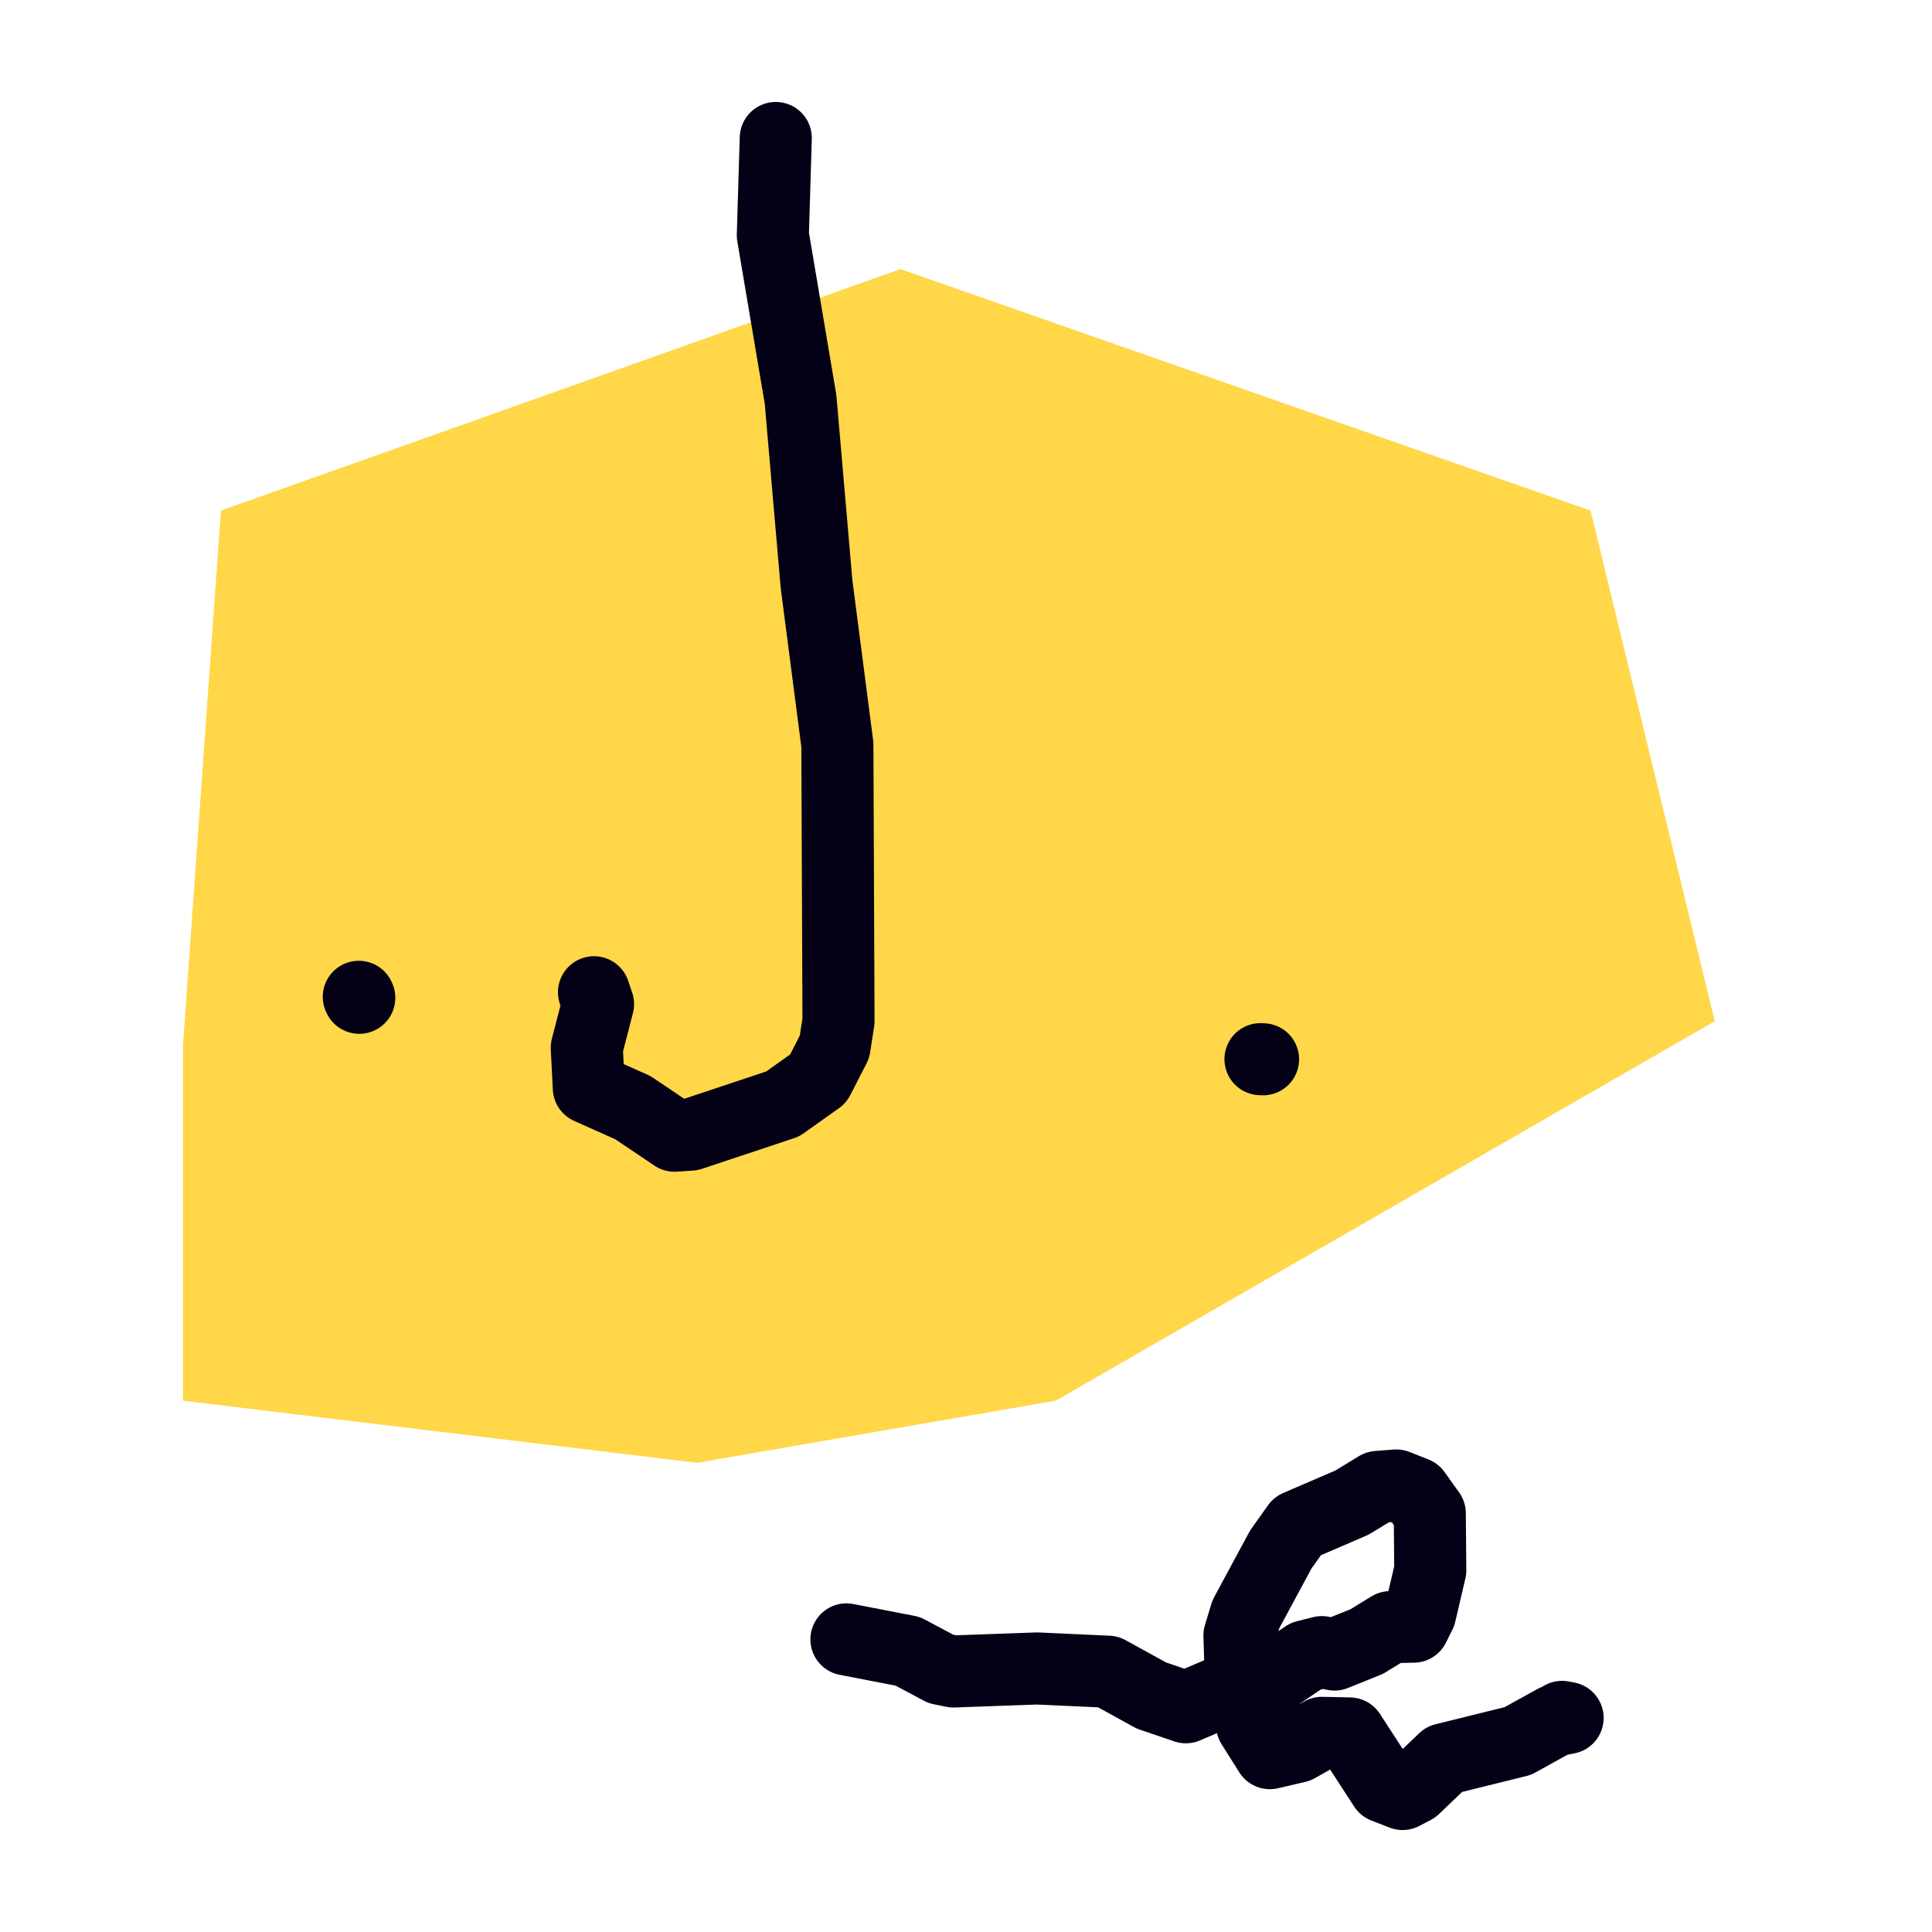
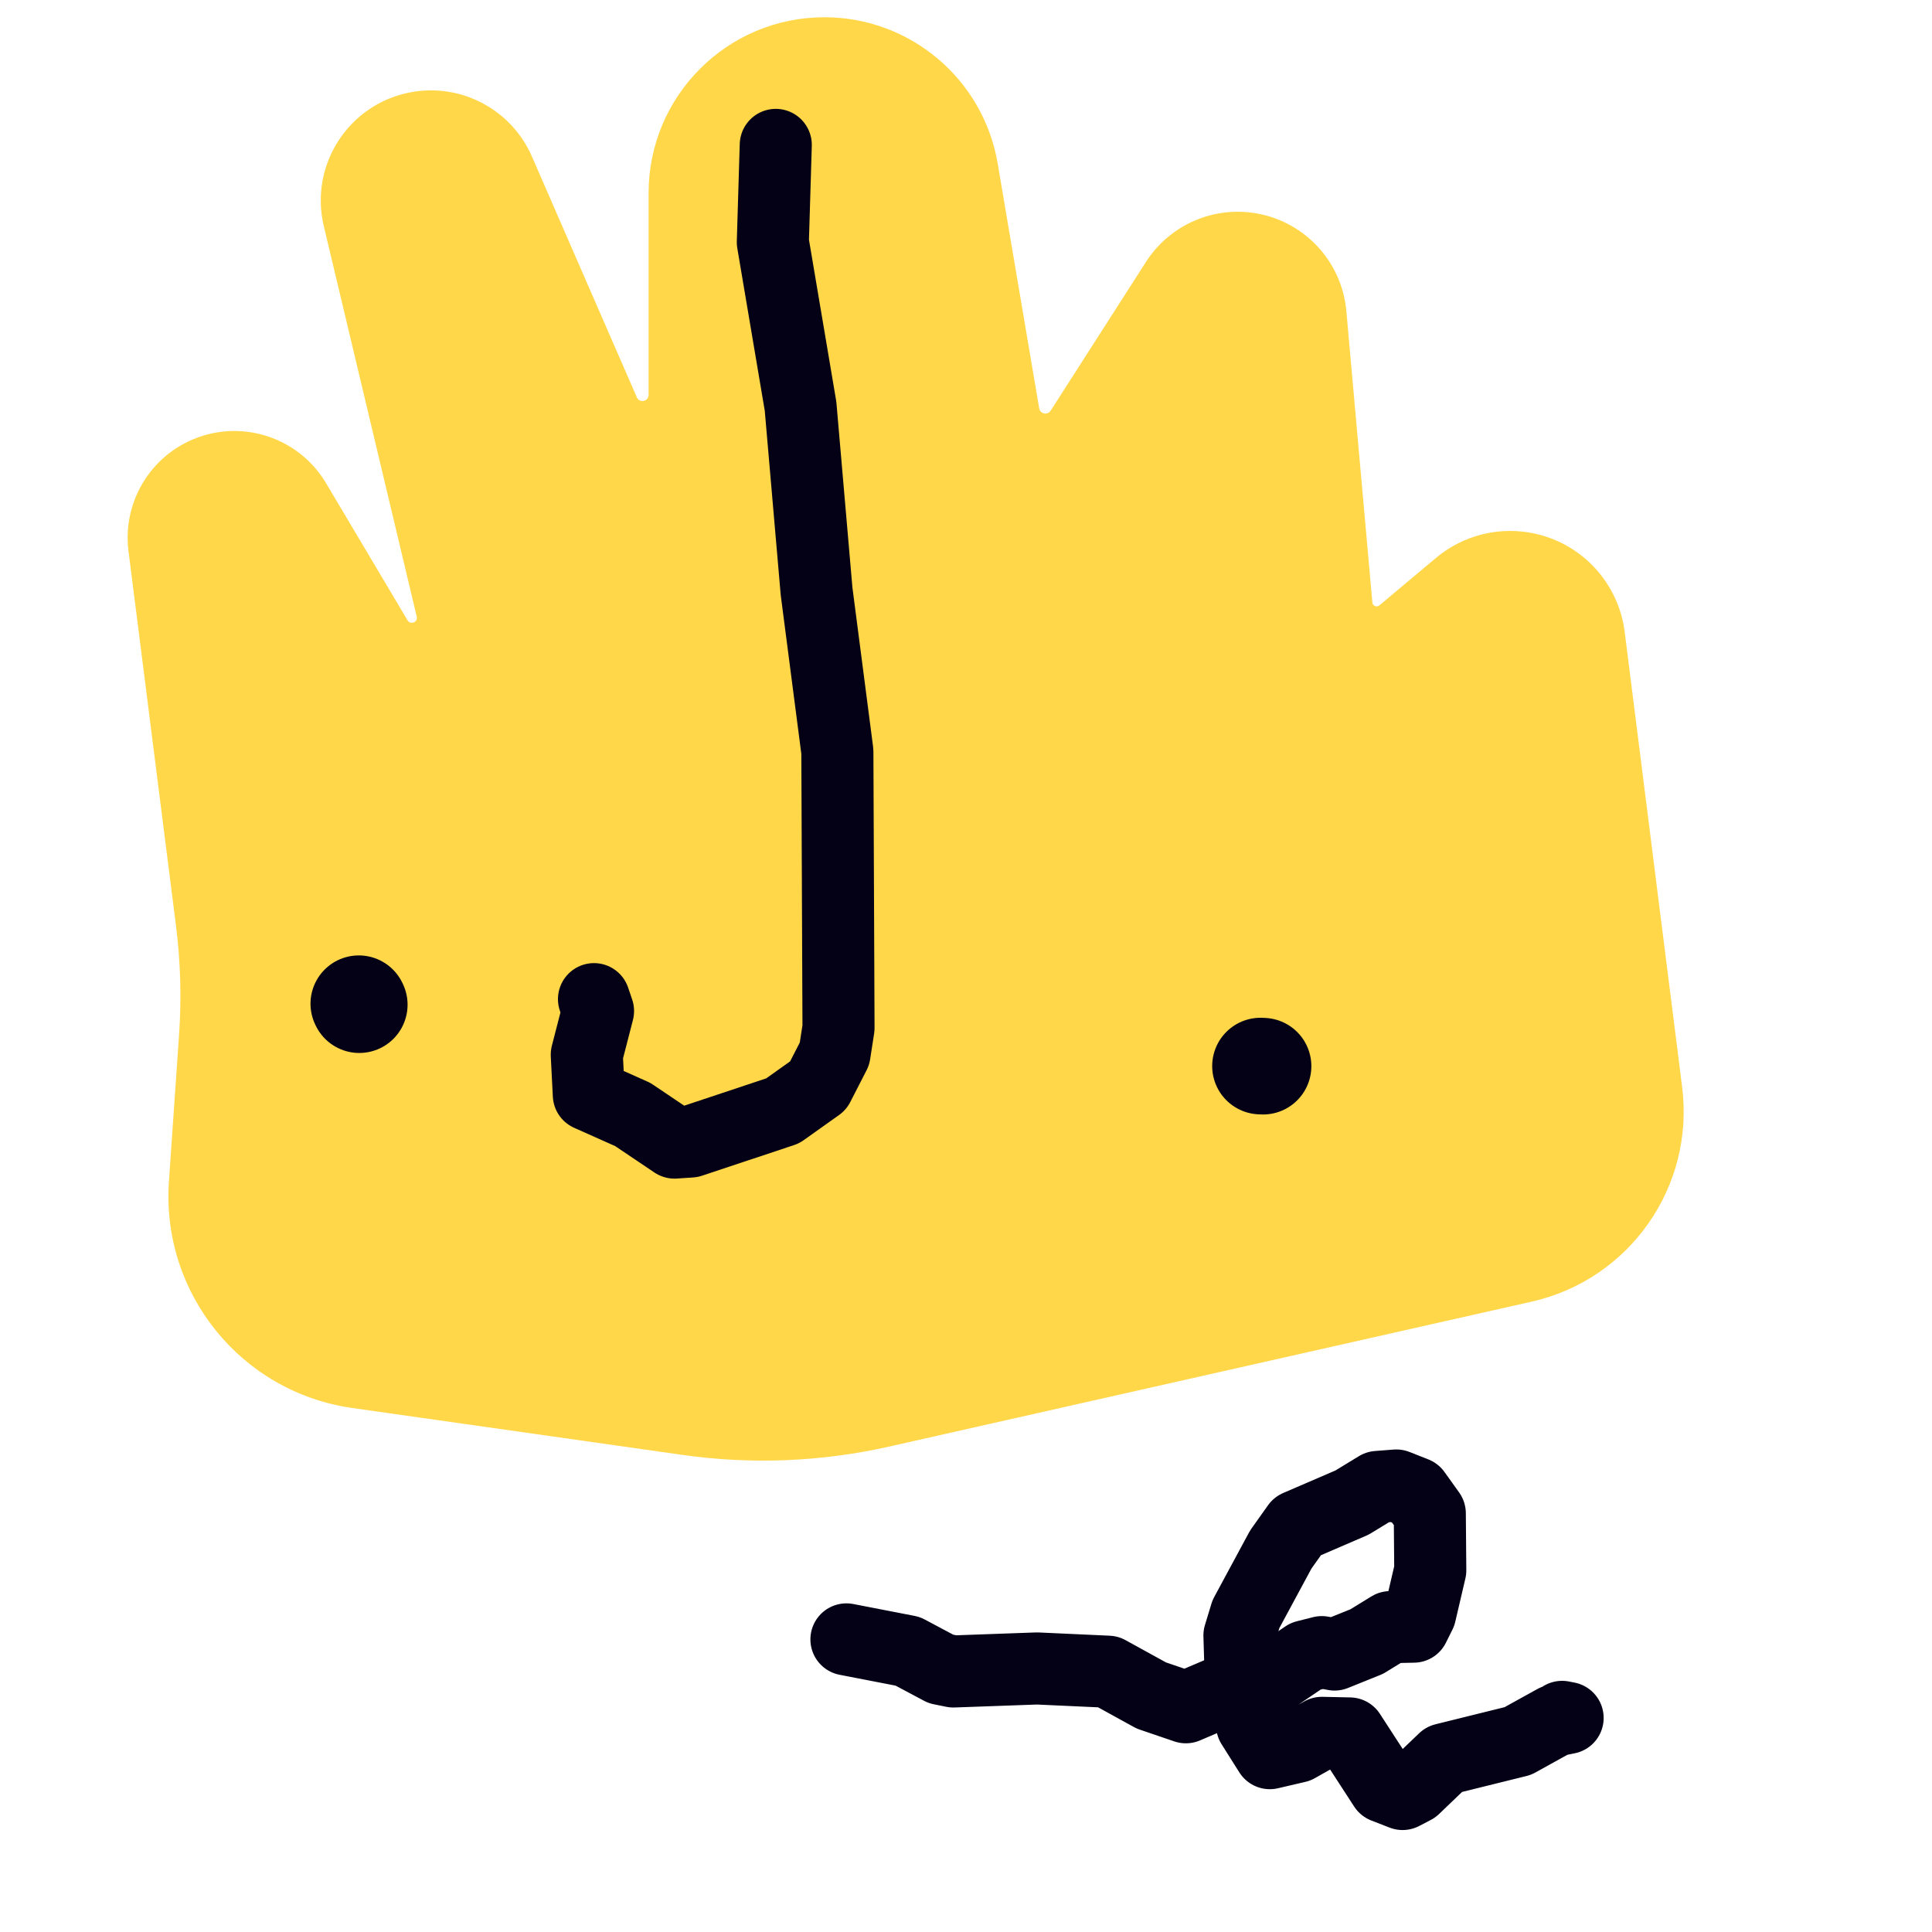
<svg xmlns="http://www.w3.org/2000/svg" width="280" height="280" viewBox="0 0 280 280" fill="none">
-   <path d="M32.017 74L130.5 39L230.517 74L248.517 148L153 203L101 212L26.517 203V151.5L32.017 74Z" fill="#FFD748" />
-   <path d="M112.43 20L112.005 34.102L116.02 57.867L118.342 84.679L121.358 107.922L121.523 147.983L120.943 151.726L118.577 156.339L113.434 159.996L100.101 164.435L97.754 164.592L91.699 160.518L85.338 157.68L85.041 151.848L86.671 145.528L86.086 143.804" stroke-width="10.446" stroke-linecap="round" stroke-linejoin="round" stroke="#040015" />
-   <path d="M183.051 153.519L182.679 153.502" stroke-width="10.446" stroke-linecap="round" stroke-linejoin="round" stroke="#040015" />
-   <path d="M52 144.466L52.068 144.605" stroke-width="10.446" stroke-linecap="round" stroke-linejoin="round" stroke="#040015" />
+   <path d="M18.624 79.873L25.504 134.146C26.166 139.369 26.318 144.645 25.955 149.898L24.484 171.232C23.366 187.445 34.959 201.77 51.05 204.056L98.92 210.857C108.89 212.274 119.035 211.864 128.858 209.649L221.987 188.642C236.174 185.442 245.61 171.99 243.789 157.561L235.462 91.582C234.584 84.624 229.459 78.952 222.625 77.375C217.508 76.194 212.134 77.484 208.111 80.858L199.912 87.735C199.527 88.058 198.939 87.814 198.894 87.314L195.124 45.09C194.467 37.729 188.796 31.806 181.471 30.829C175.387 30.018 169.384 32.802 166.074 37.97L152.271 59.516C151.822 60.217 150.745 59.998 150.606 59.177L144.597 23.72C142.52 11.467 131.905 2.5 119.477 2.5C105.407 2.5 94 13.907 94 27.977V57.229C94 58.194 92.68 58.469 92.294 57.584L77.092 22.688C74.114 15.852 66.801 11.988 59.476 13.38C50.532 15.079 44.818 23.903 46.925 32.76L60.397 89.366C60.59 90.175 59.492 90.62 59.067 89.905L47.257 70.029C43.591 63.86 36.162 61.024 29.318 63.18C22.186 65.427 17.684 72.455 18.624 79.873Z" fill="#FFD748" />
+   <path d="M112.43 21L112.005 35.102L116.02 58.867L118.342 85.679L121.358 108.922L121.523 148.983L120.943 152.726L118.577 157.339L113.434 160.996L100.101 165.435L97.754 165.592L91.699 161.518L85.338 158.68L85.041 152.848L86.671 146.528L86.086 144.804" stroke-width="10.446" stroke-linecap="round" stroke-linejoin="round" stroke="#040015" />
+   <path d="M183.051 154.519L182.679 154.502" stroke-width="14" stroke-linecap="round" stroke-linejoin="round" stroke="#040015" />
+   <path d="M52 145.466L52.068 145.605" stroke-width="14" stroke-linecap="round" stroke-linejoin="round" stroke="#040015" />
  <path d="M122.672 237.593L131.557 239.317L136.364 241.876L138.166 242.241L150.297 241.806L160.599 242.276L166.86 245.723L171.865 247.43L176.473 245.462L180.066 244.539M180.066 244.539L184.125 243.495L189.221 240.031L191.572 239.438L193.417 239.787L198.083 237.906L201.482 235.817L204.877 235.747L205.822 233.85L207.286 227.582L207.216 219.33L205.096 216.37L202.364 215.29L199.66 215.499L195.947 217.763L188.032 221.175L185.619 224.57L180.567 233.937L179.63 237.018L179.83 243.617L180.066 244.539ZM180.066 244.539L181.463 250.007L184.031 254.08L187.989 253.158L191.572 251.138L195.604 251.225L200.634 258.973L203.275 260L204.946 259.129L209.287 254.968L219.976 252.322L225.328 249.362L227.191 248.979L226.392 248.823" stroke-width="10.446" stroke-linecap="round" stroke-linejoin="round" stroke="#040015" />
</svg>
